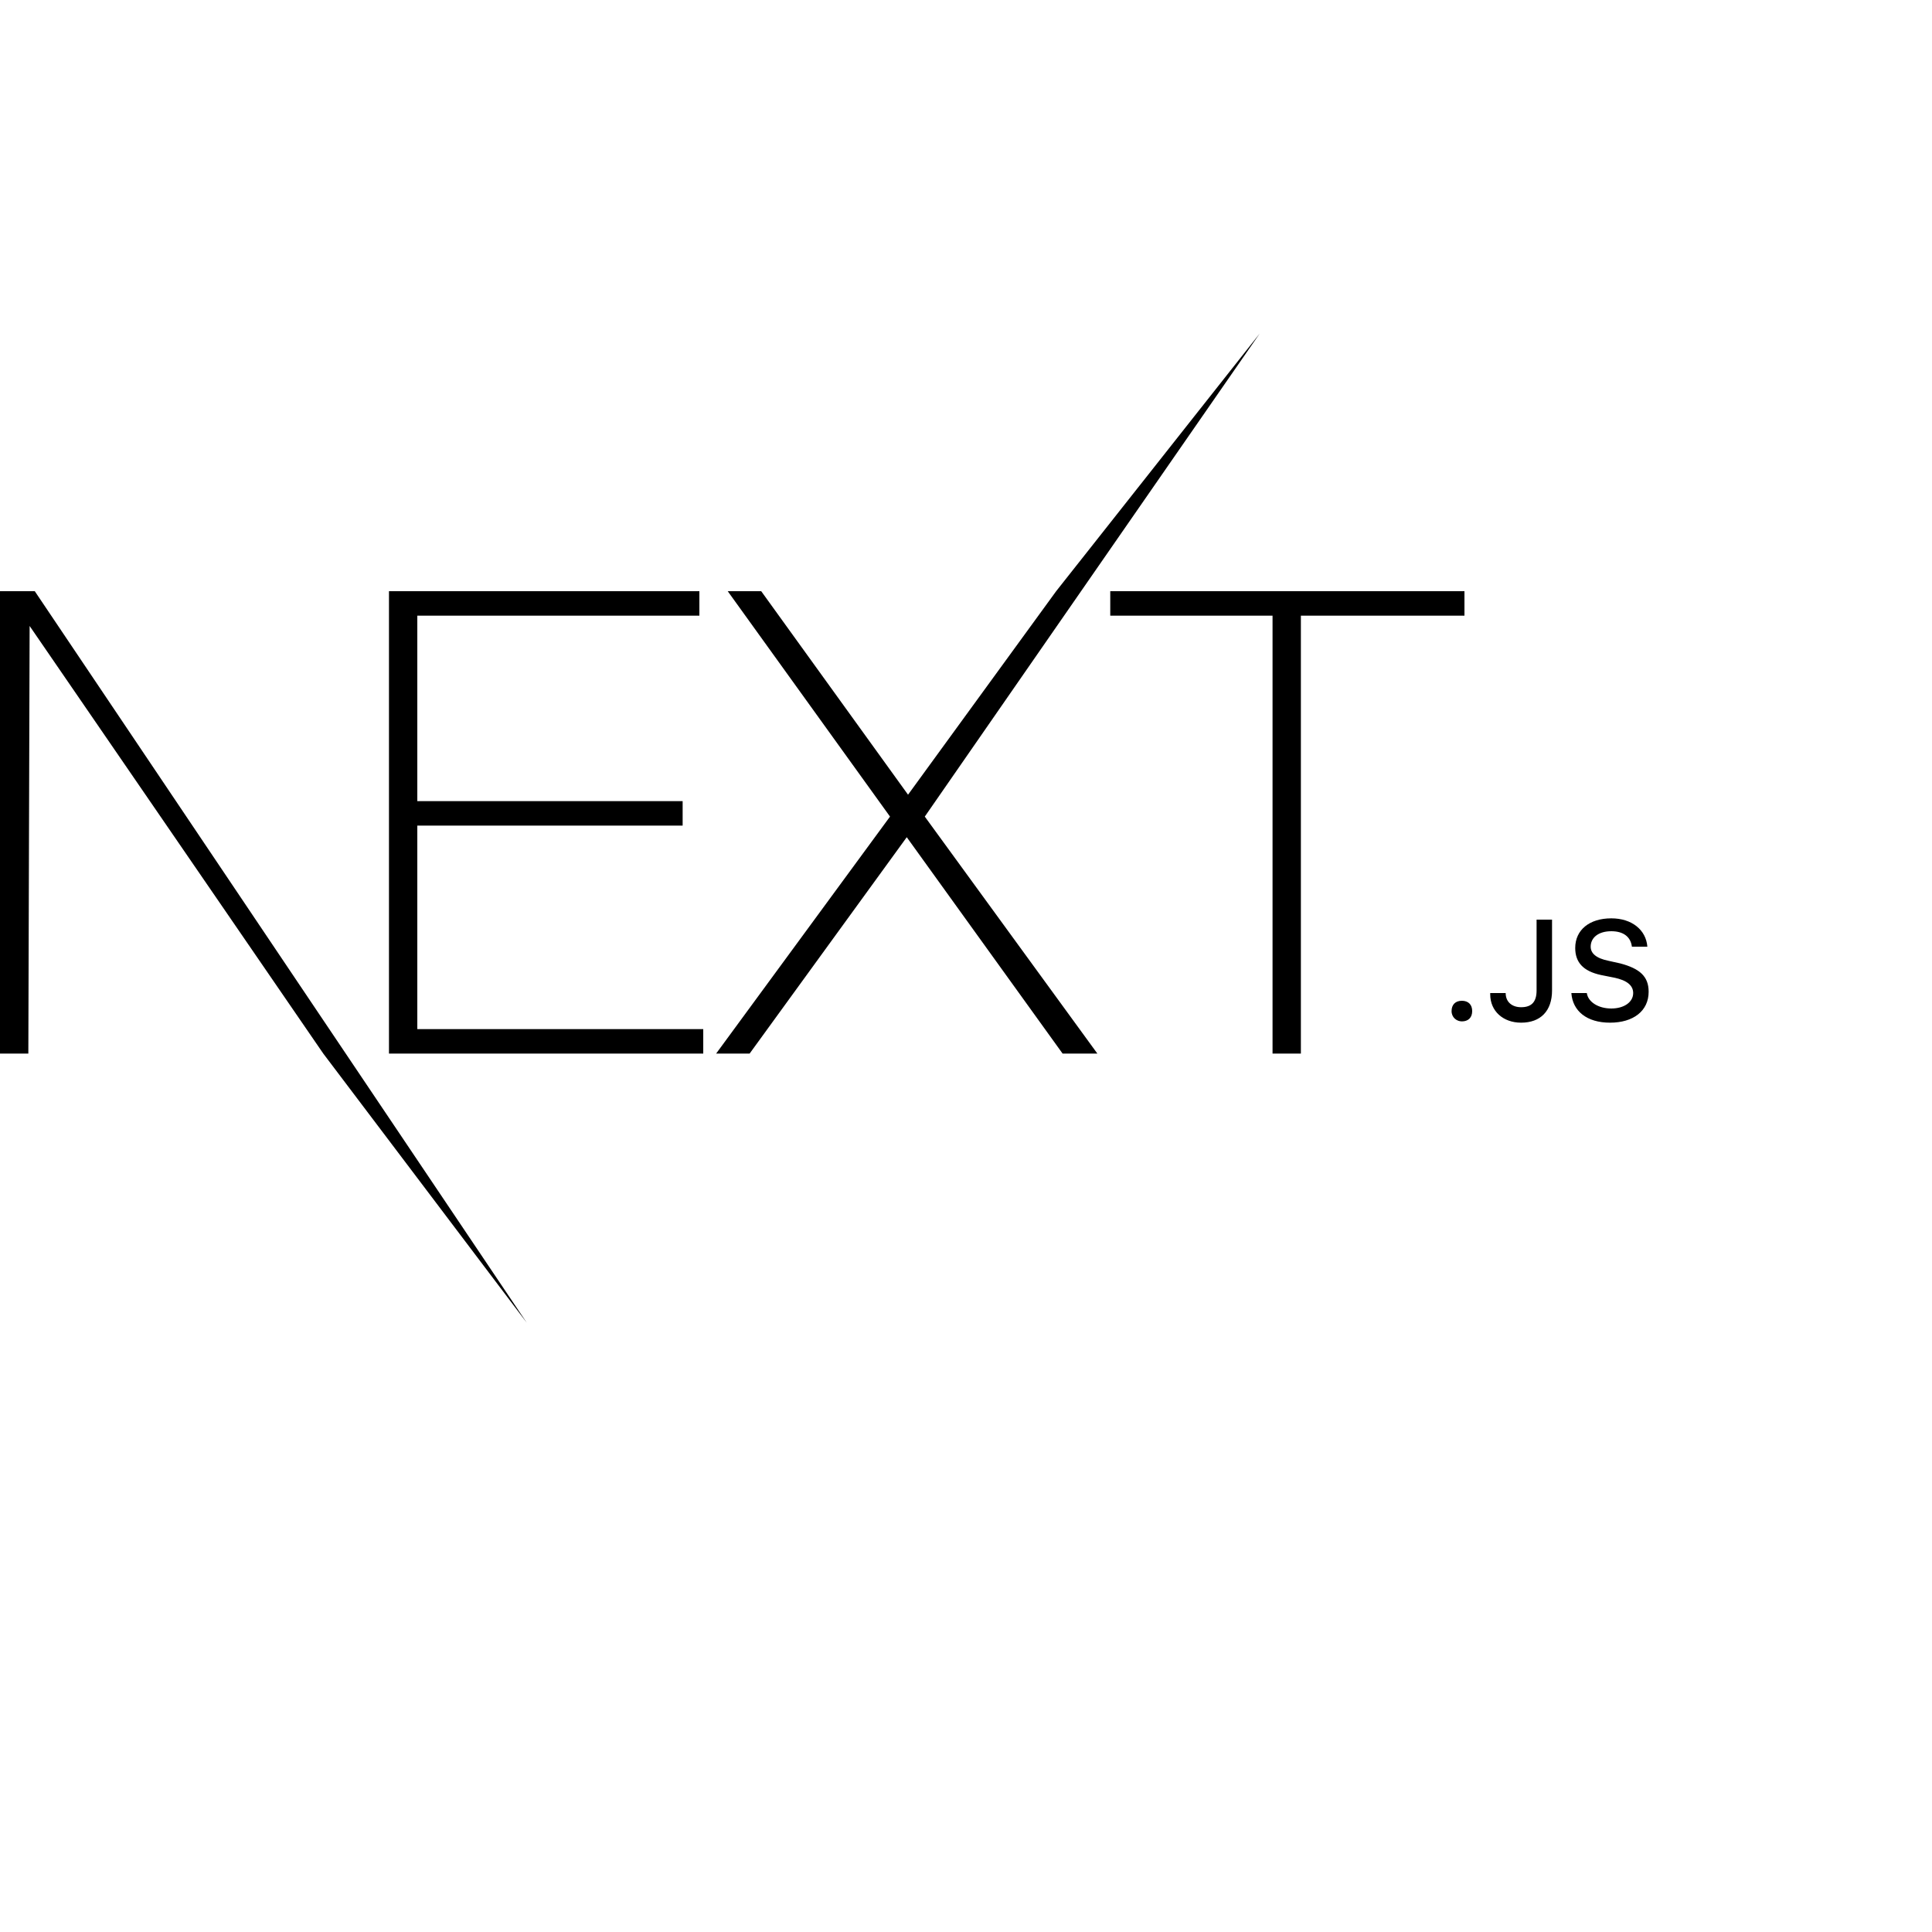
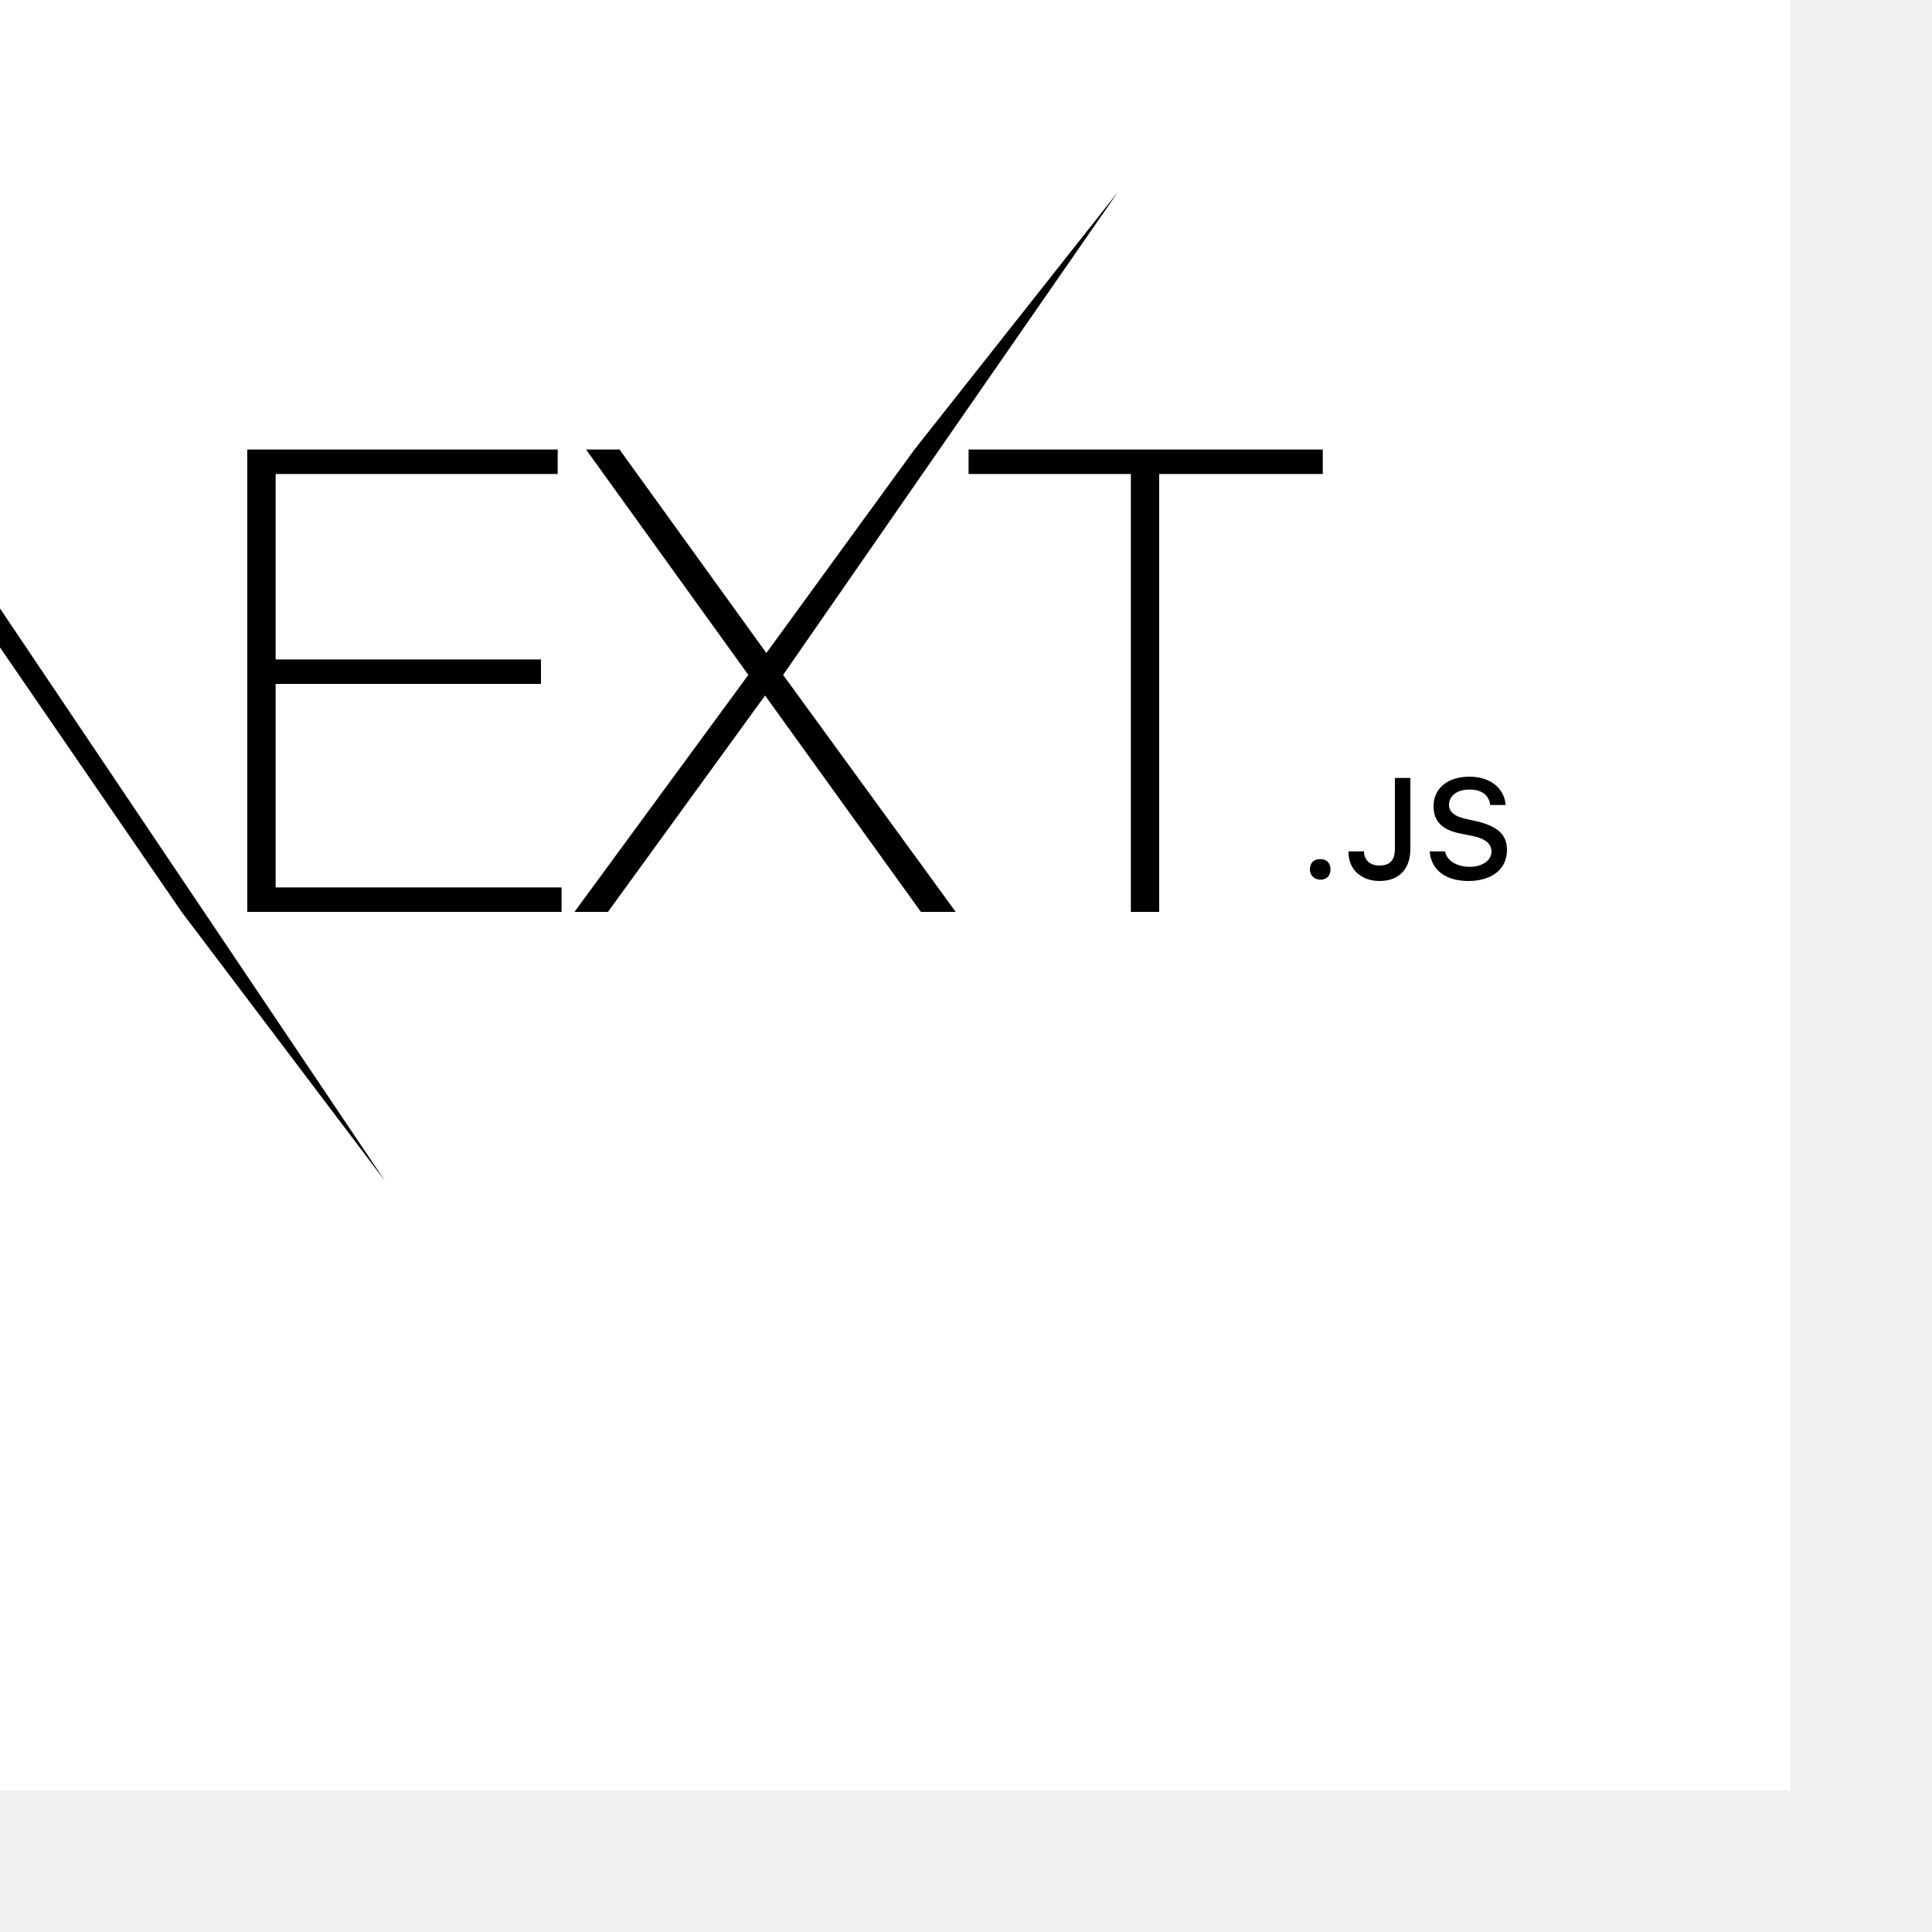
- <svg xmlns="http://www.w3.org/2000/svg" viewBox="0 0 150 150">
+ <svg xmlns="http://www.w3.org/2000/svg" viewBox="11 11 150 150">
  <rect x="0" y="0" width="150" height="150" fill="white" />
  <path d="M30.2 45.9h24.1v1.9H32.4v14.4H53v1.9H32.4v15.8h22.2v1.9H30.2V45.9zm26.3 0h2.6l11.4 15.8L82 45.9l15.8-20-26 37.5 13.4 18.4h-2.7L70.4 65 58.2 81.8h-2.6l13.5-18.4-12.6-17.5zm29.7 1.9v-1.9h27.5v1.9H101v34h-2.2v-34H86.2zM0 45.9h2.7l38.2 56.8-15.8-20.9L2.3 48.6l-.1 33.2H0zm113.5 33.4c.5 0 .8-.3.8-.8s-.3-.8-.8-.8-.8.3-.8.8.4.8.8.8zm2.2-2.1c0 1.3 1 2.2 2.4 2.2 1.5 0 2.4-.9 2.4-2.5v-5.5h-1.2v5.5c0 .9-.4 1.3-1.2 1.3-.7 0-1.2-.4-1.2-1.1h-1.2zm6.3-.1c.1 1.4 1.2 2.3 3 2.3s3-.9 3-2.4c0-1.2-.7-1.8-2.2-2.2l-.9-.2c-1-.2-1.4-.6-1.4-1.1 0-.7.6-1.2 1.6-1.2.9 0 1.5.4 1.6 1.2h1.2c-.1-1.3-1.2-2.2-2.8-2.2-1.7 0-2.8.9-2.8 2.3 0 1.1.6 1.8 2 2.1l1 .2c1 .2 1.5.6 1.5 1.2 0 .7-.7 1.2-1.7 1.2s-1.8-.5-1.9-1.2H122z" />
</svg>
